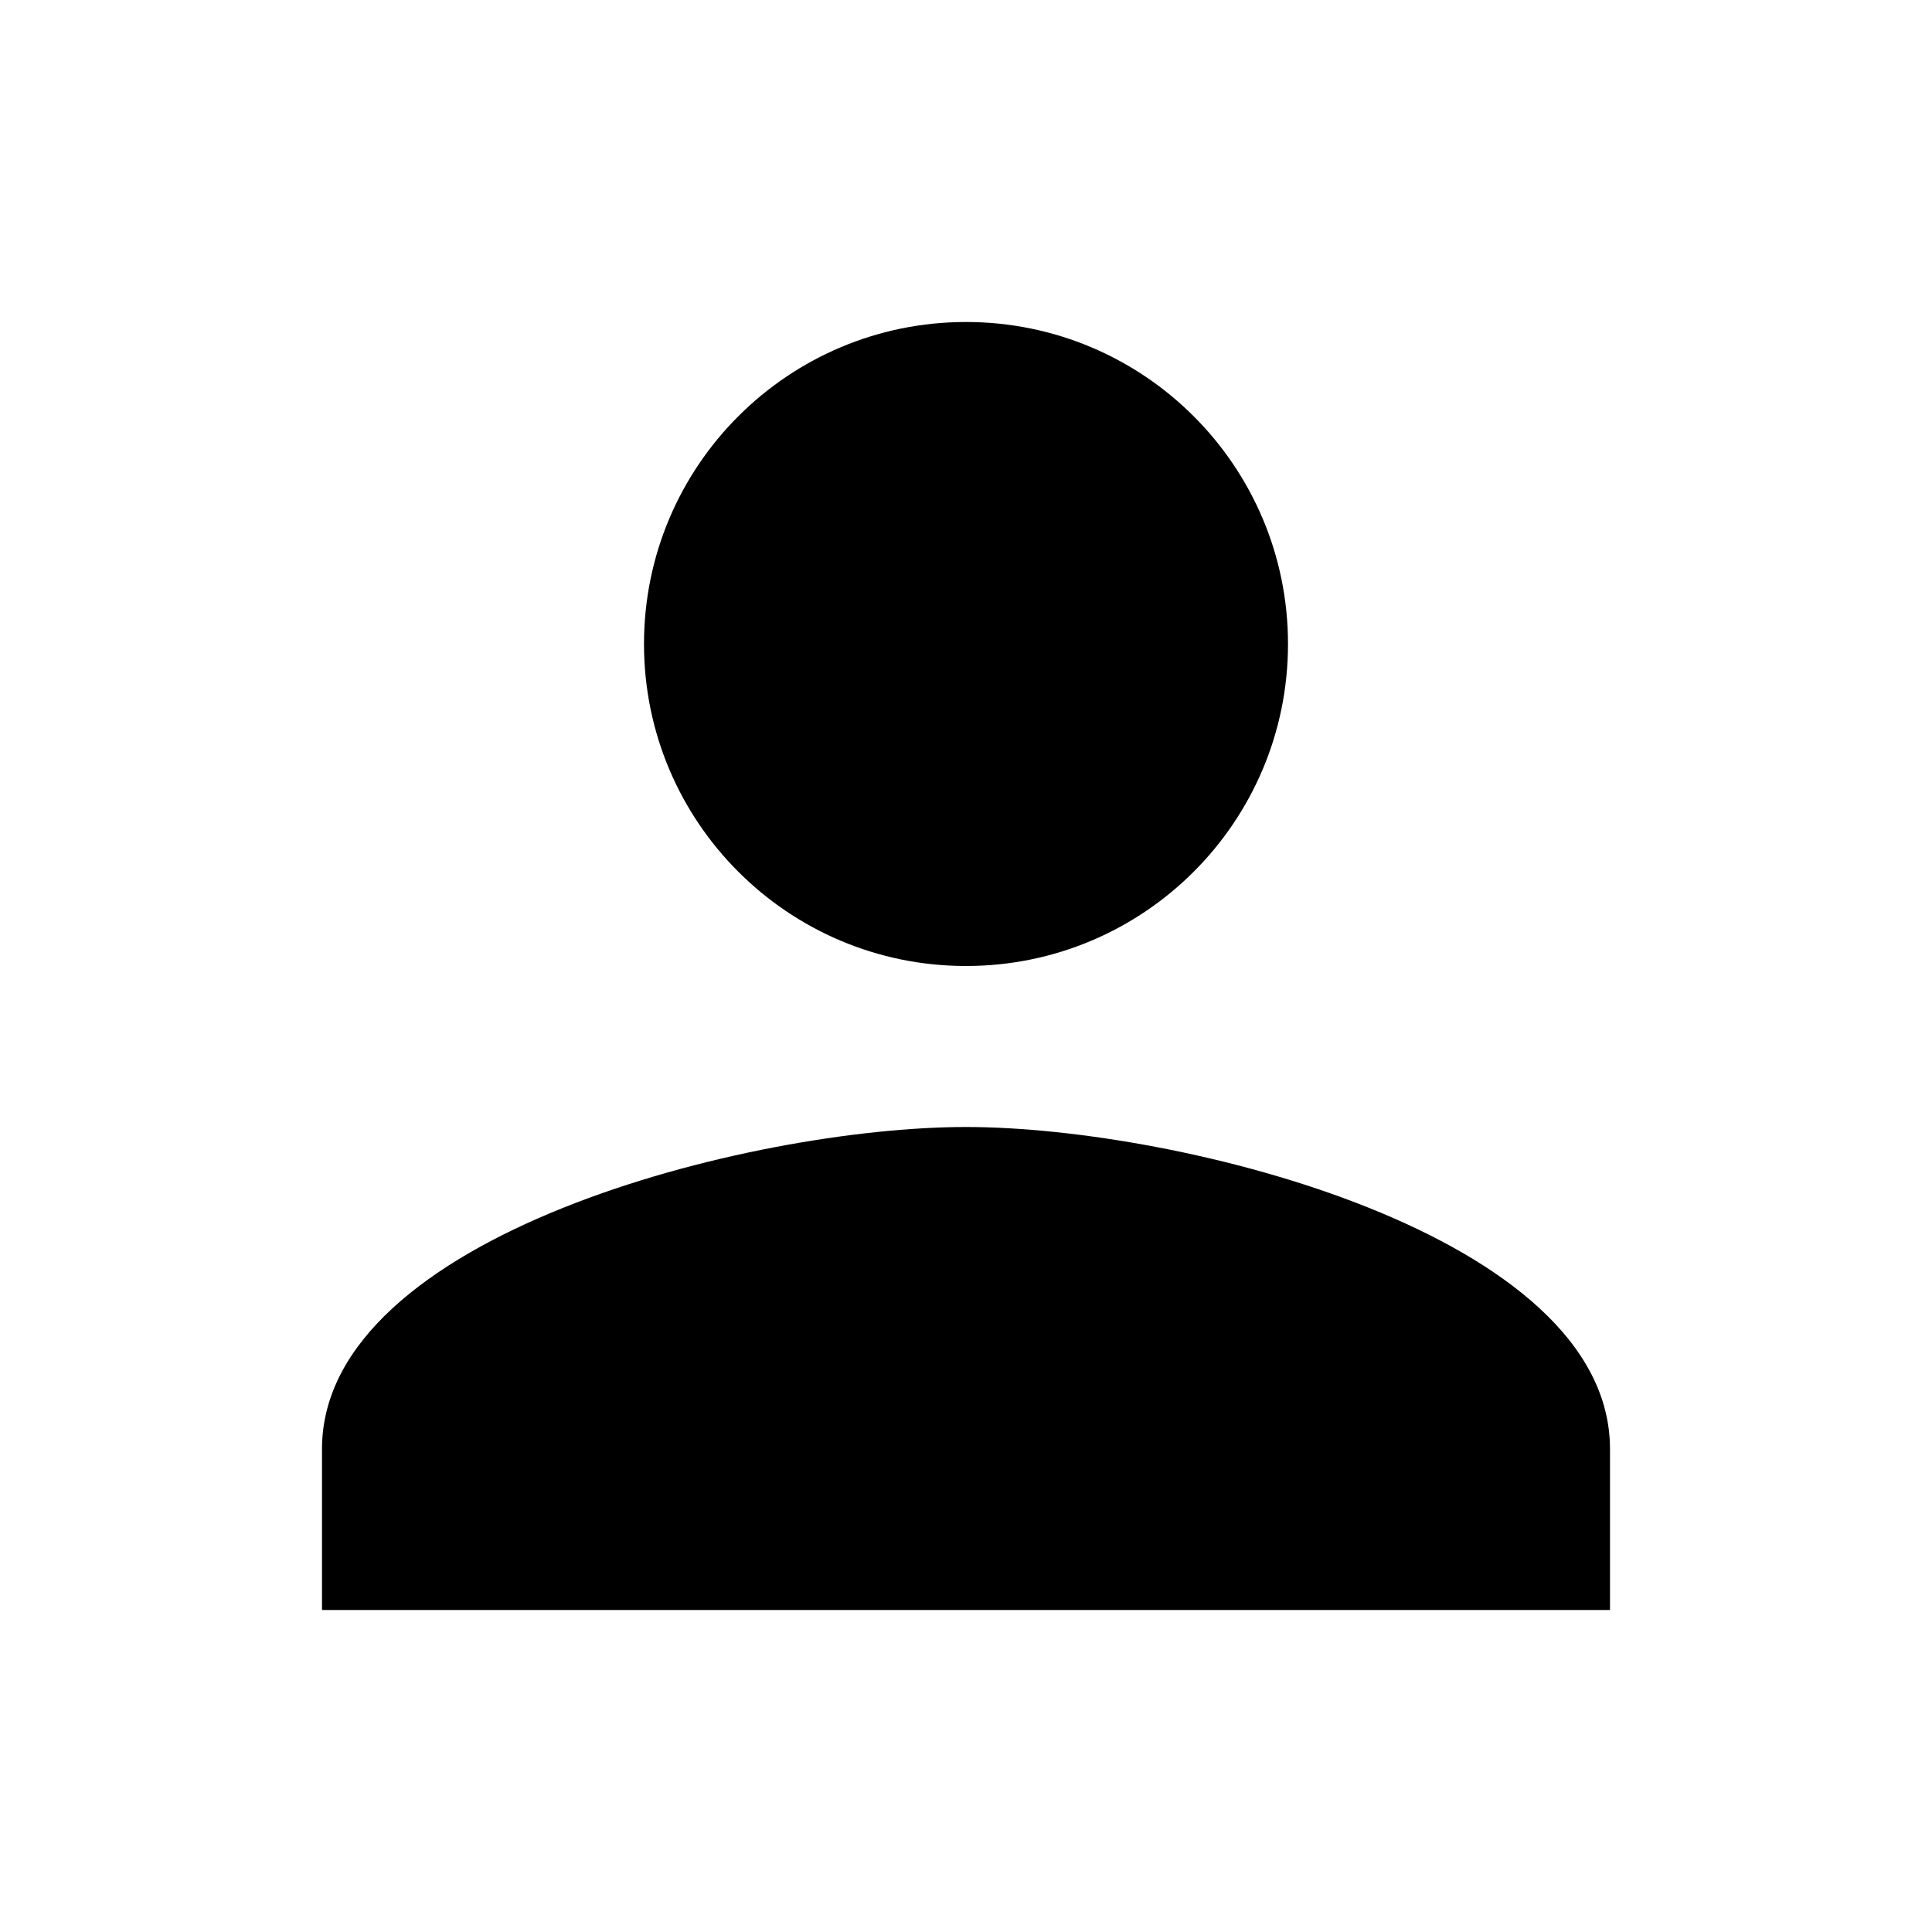
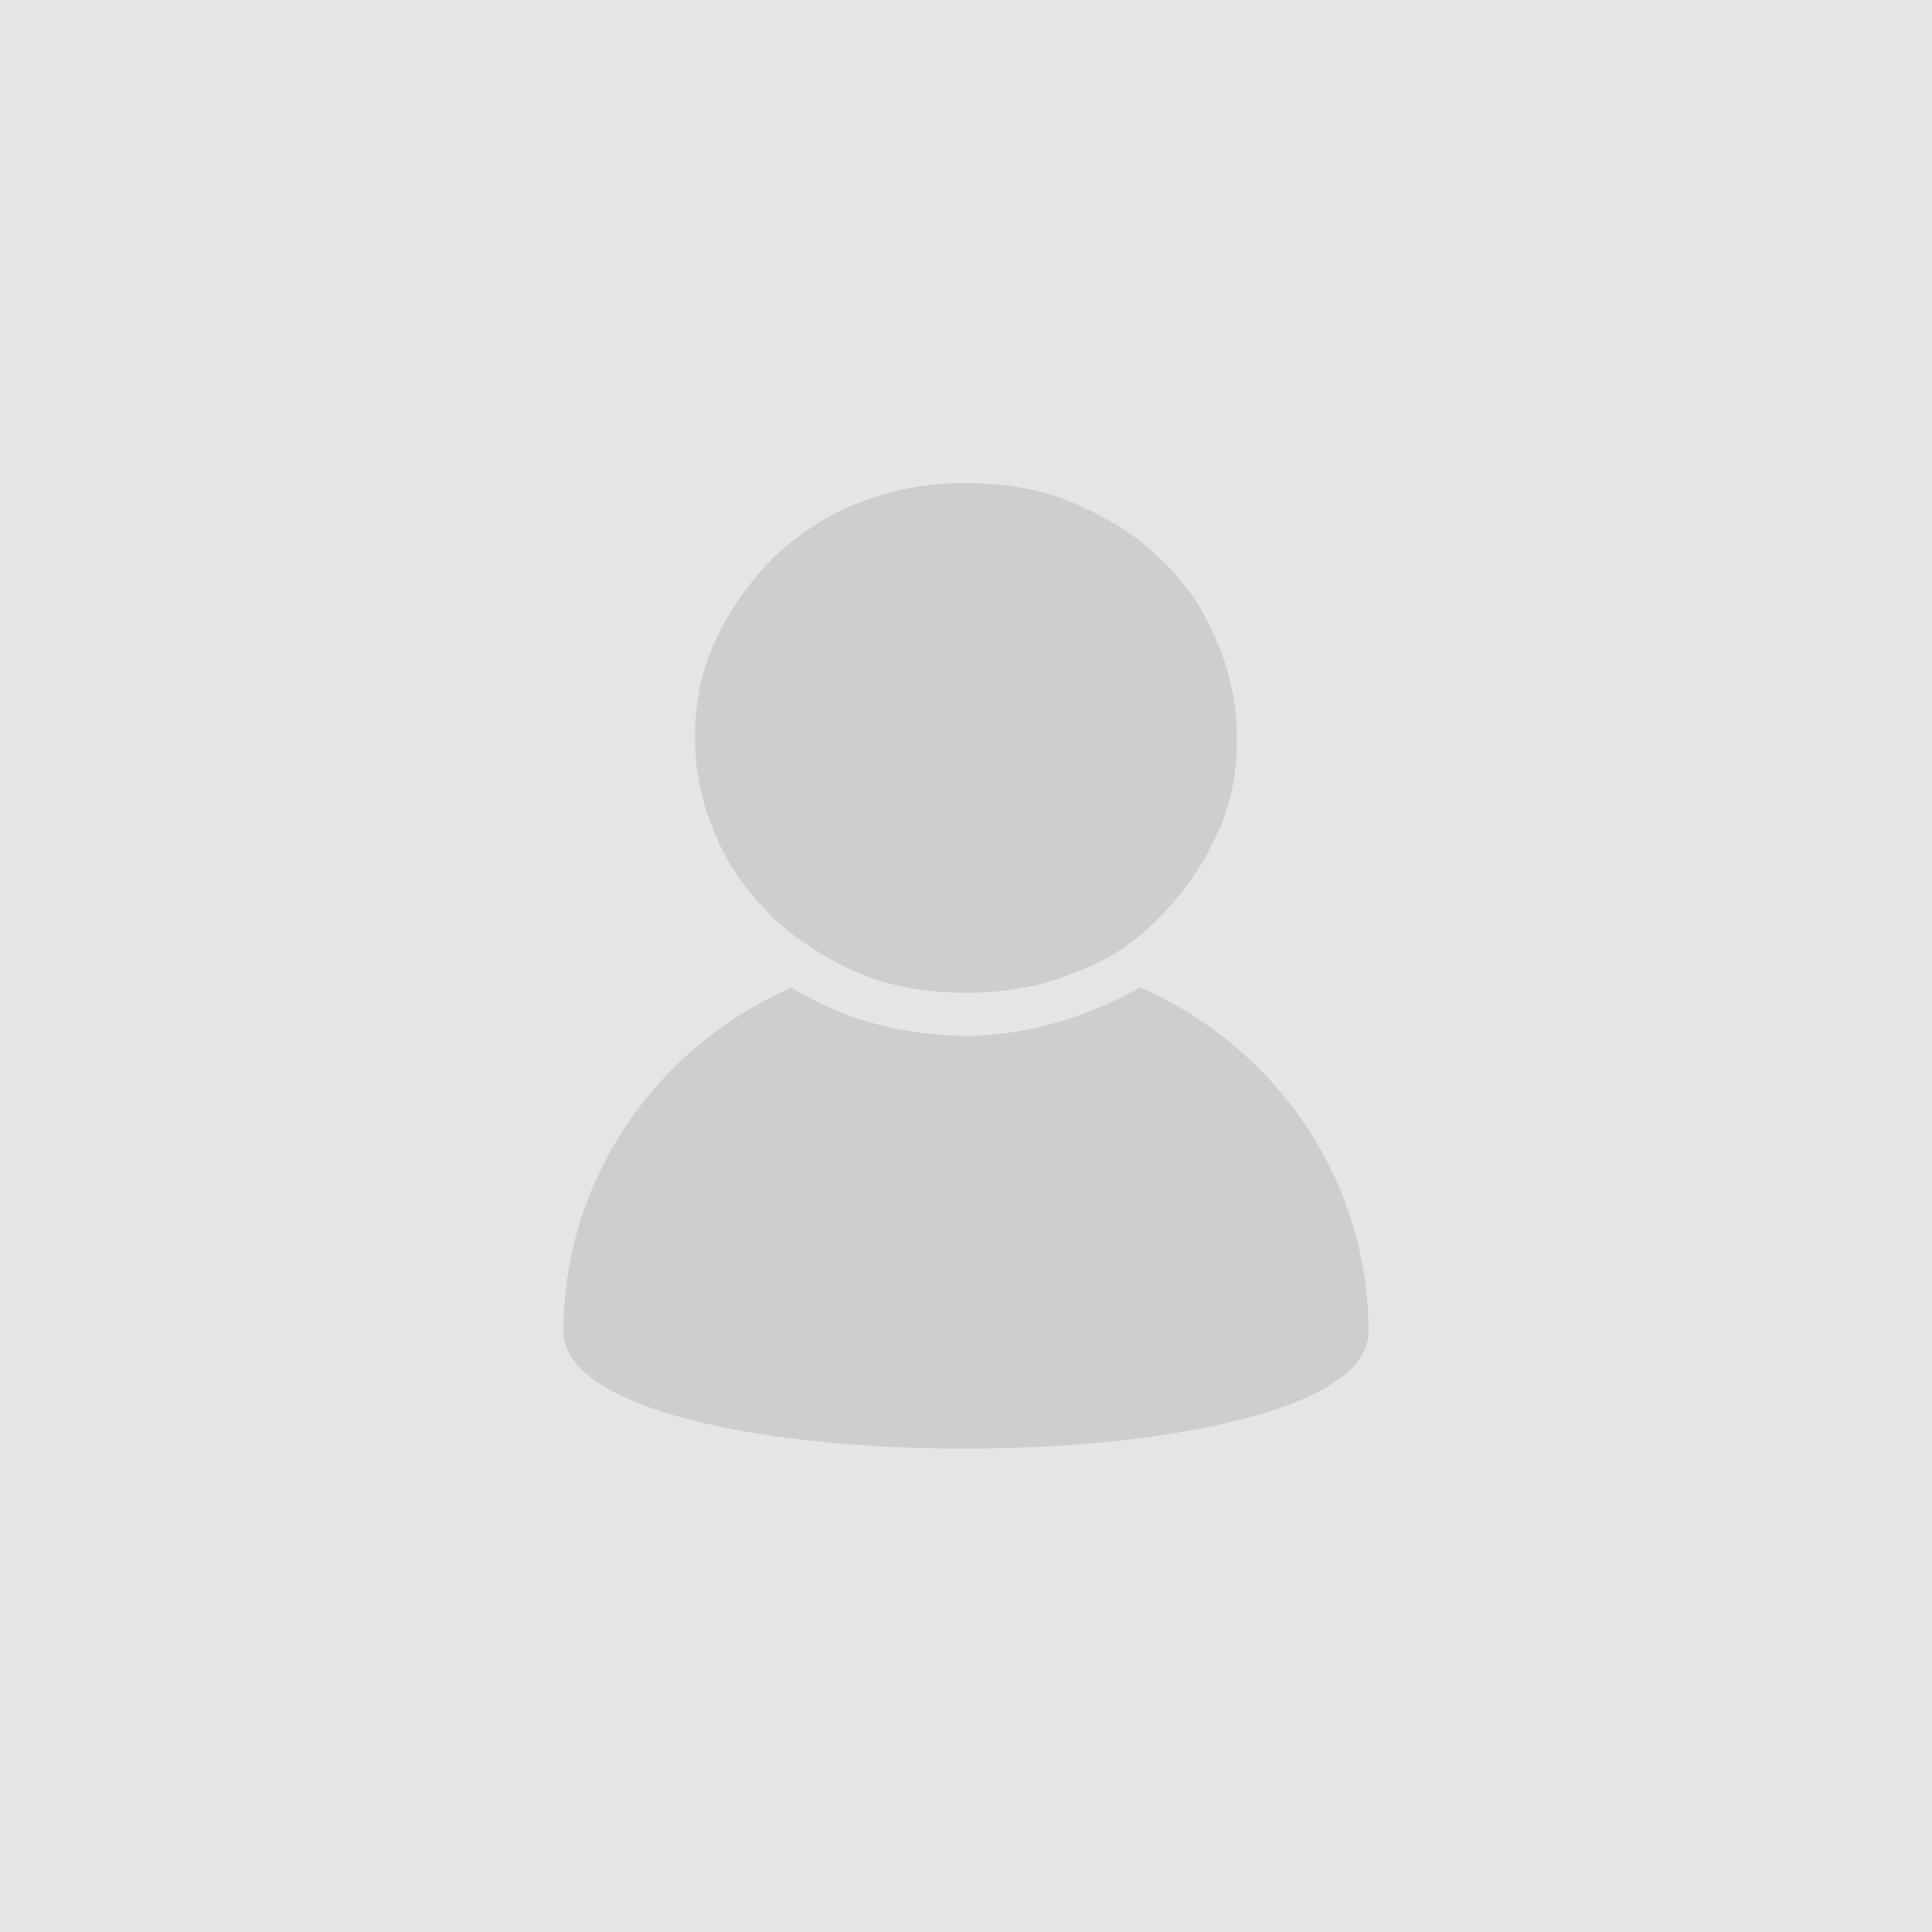
- <svg class="MuiSvgIcon-root MuiSvgIcon-fontSizeMedium MuiAvatar-fallback css-13y7ul3" focusable="false" aria-hidden="true" viewBox="0 0 24 24" data-testid="PersonIcon">
-   <path d="M12 12c2.21 0 4-1.79 4-4s-1.79-4-4-4-4 1.79-4 4 1.79 4 4 4zm0 2c-2.67 0-8 1.34-8 4v2h16v-2c0-2.66-5.33-4-8-4z" />
+ <svg xmlns="http://www.w3.org/2000/svg" width="200px" height="200px" viewBox="0 0 200 200" version="1.1">
+   <g id="页面-1" stroke="none" stroke-width="1" fill="none" fill-rule="evenodd">
+     <g id="编组">
+       <rect id="矩形" fill="#E5E5E5" x="0" y="0" width="200" height="200" />
+       <path d="M58.333,137.778 C58.333,122.5 67.5,108.611 81.944,102.222 C87.222,105.556 93.611,107.222 100,107.222 C106.389,107.222 112.5,105.278 118.056,102.222 C132.5,108.611 141.667,122.5 141.667,137.778 C141.944,153.889 58.333,154.167 58.333,137.778 Z M119.722,95.278 C117.222,97.778 114.167,99.722 110.833,100.833 C107.5,102.222 103.611,102.778 100,102.778 C96.389,102.778 92.5,102.222 89.167,100.833 C85.833,99.444 82.778,97.5 80.278,95.278 C77.778,92.778 75.556,90 74.167,86.667 C72.778,83.611 71.944,80 71.944,76.389 C71.944,73.056 72.5,69.444 74.167,66.111 C75.556,63.056 77.778,60 80.278,57.5 C83.056,55 86.111,53.056 89.167,51.944 C92.778,50.556 96.389,50 100,50 C103.611,50 107.5,50.556 110.833,51.944 C114.167,53.333 117.5,55.278 119.722,57.5 C122.5,60 124.444,62.778 125.833,66.111 C127.222,69.167 128.056,72.778 128.056,76.389 C128.056,79.722 127.5,83.333 125.833,86.667 C124.444,89.722 122.5,92.5 119.722,95.278 Z" id="形状" fill="#CECECE" fill-rule="nonzero" />
+     </g>
+   </g>
</svg>
